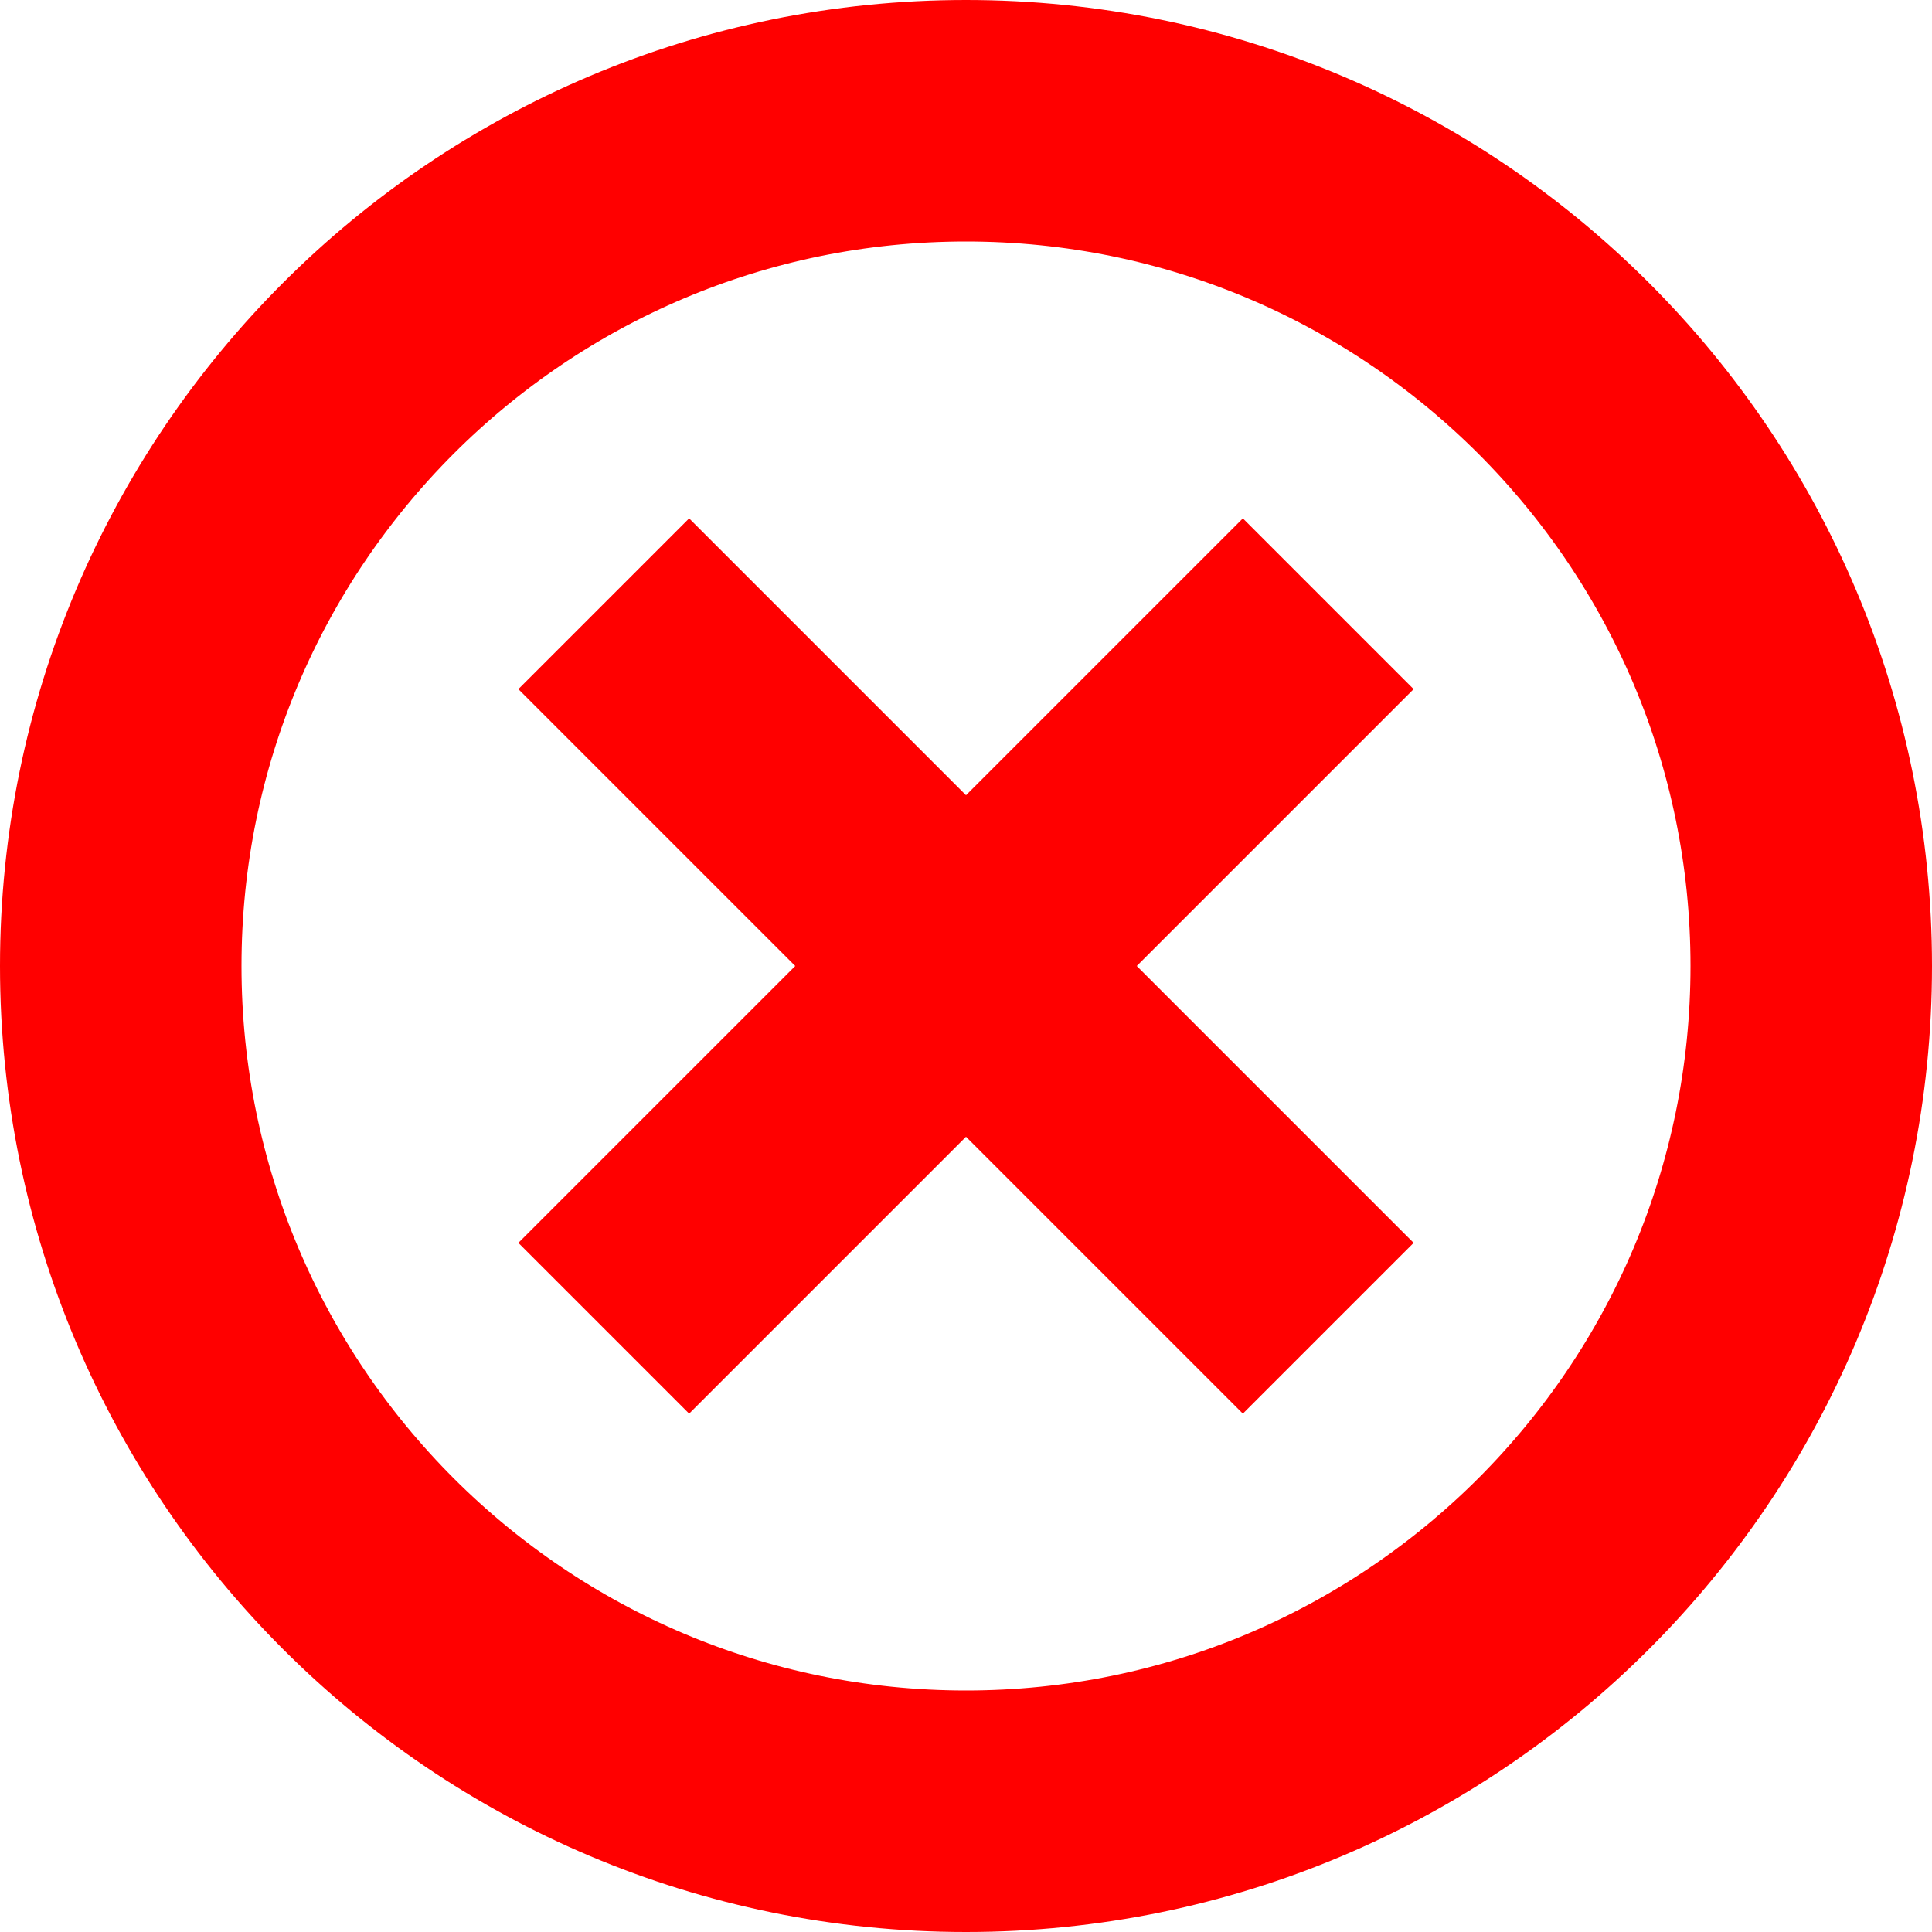
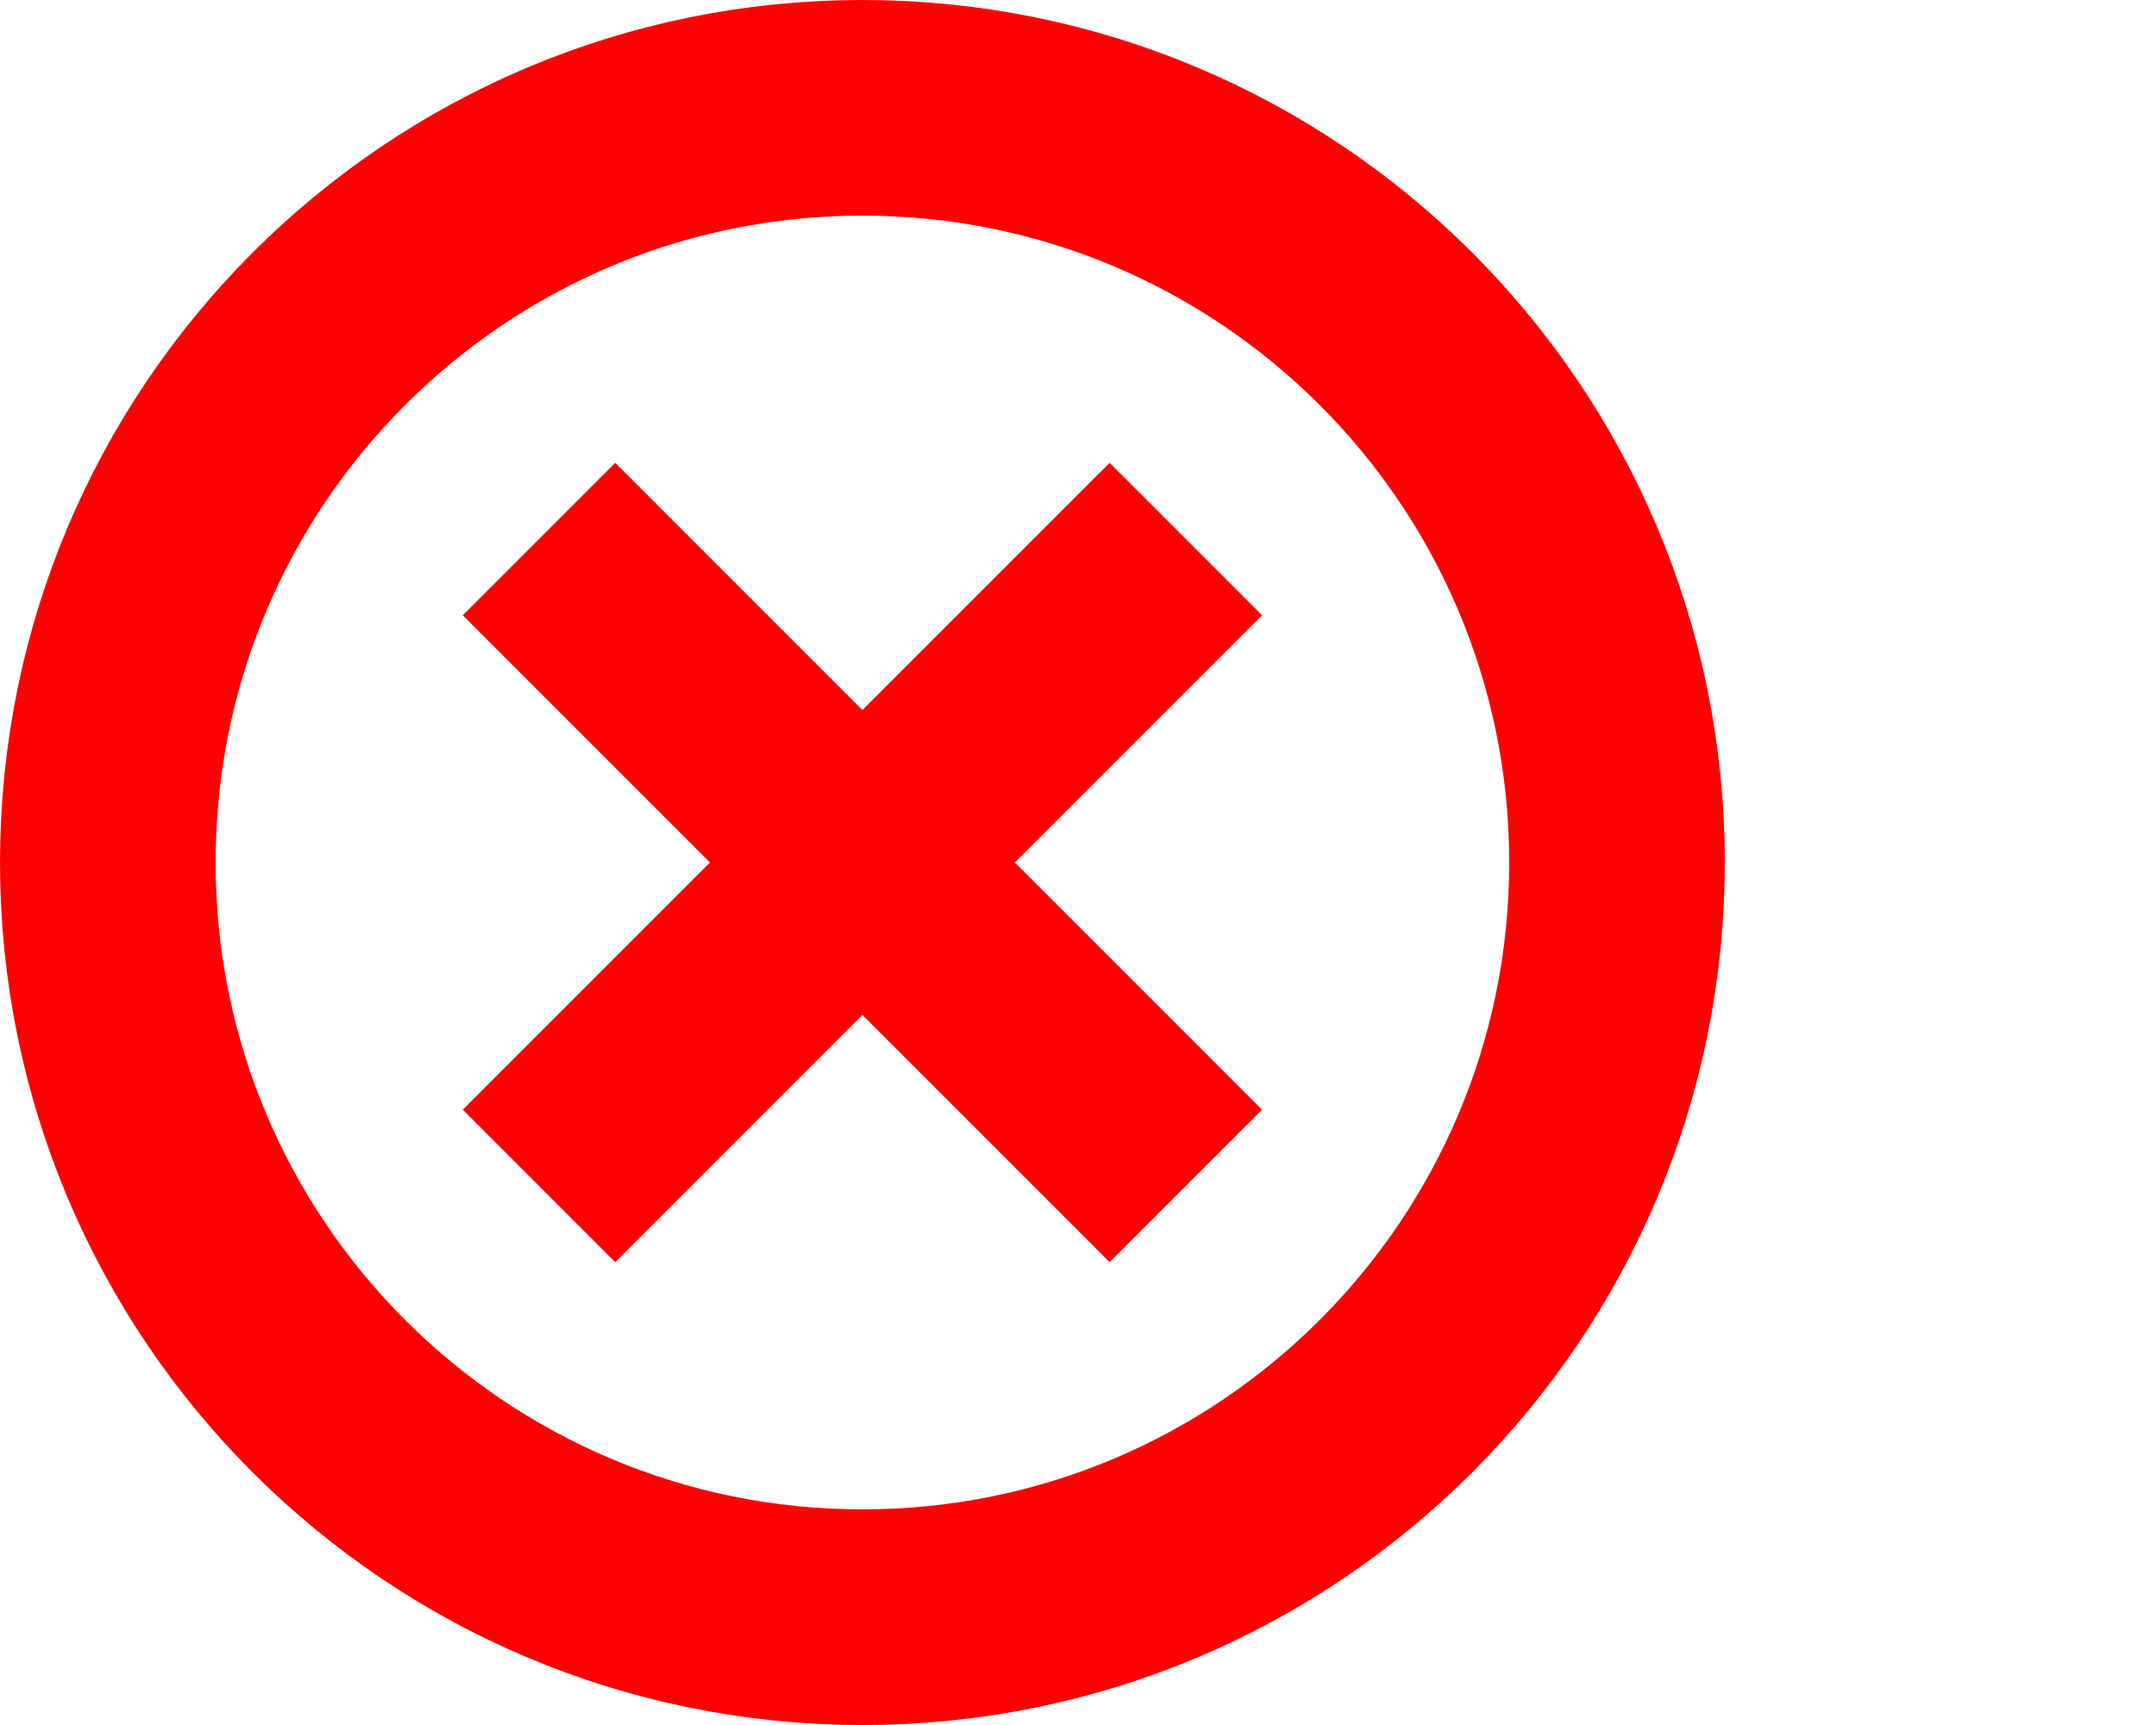
- <svg xmlns="http://www.w3.org/2000/svg" viewBox="0 0 16 16">
+ <svg xmlns="http://www.w3.org/2000/svg" viewBox="0 0 20 16">
  <g stroke-width="2" stroke="red" shape-rendering="geometricPrecision">
    <circle fill="none" cx="8" cy="8" r="7" stroke-linejoin="round" />
    <line x1="11" y1="5" x2="5" y2="11" />
    <line x1="11" y1="11" x2="5" y2="5" />
  </g>
</svg>
